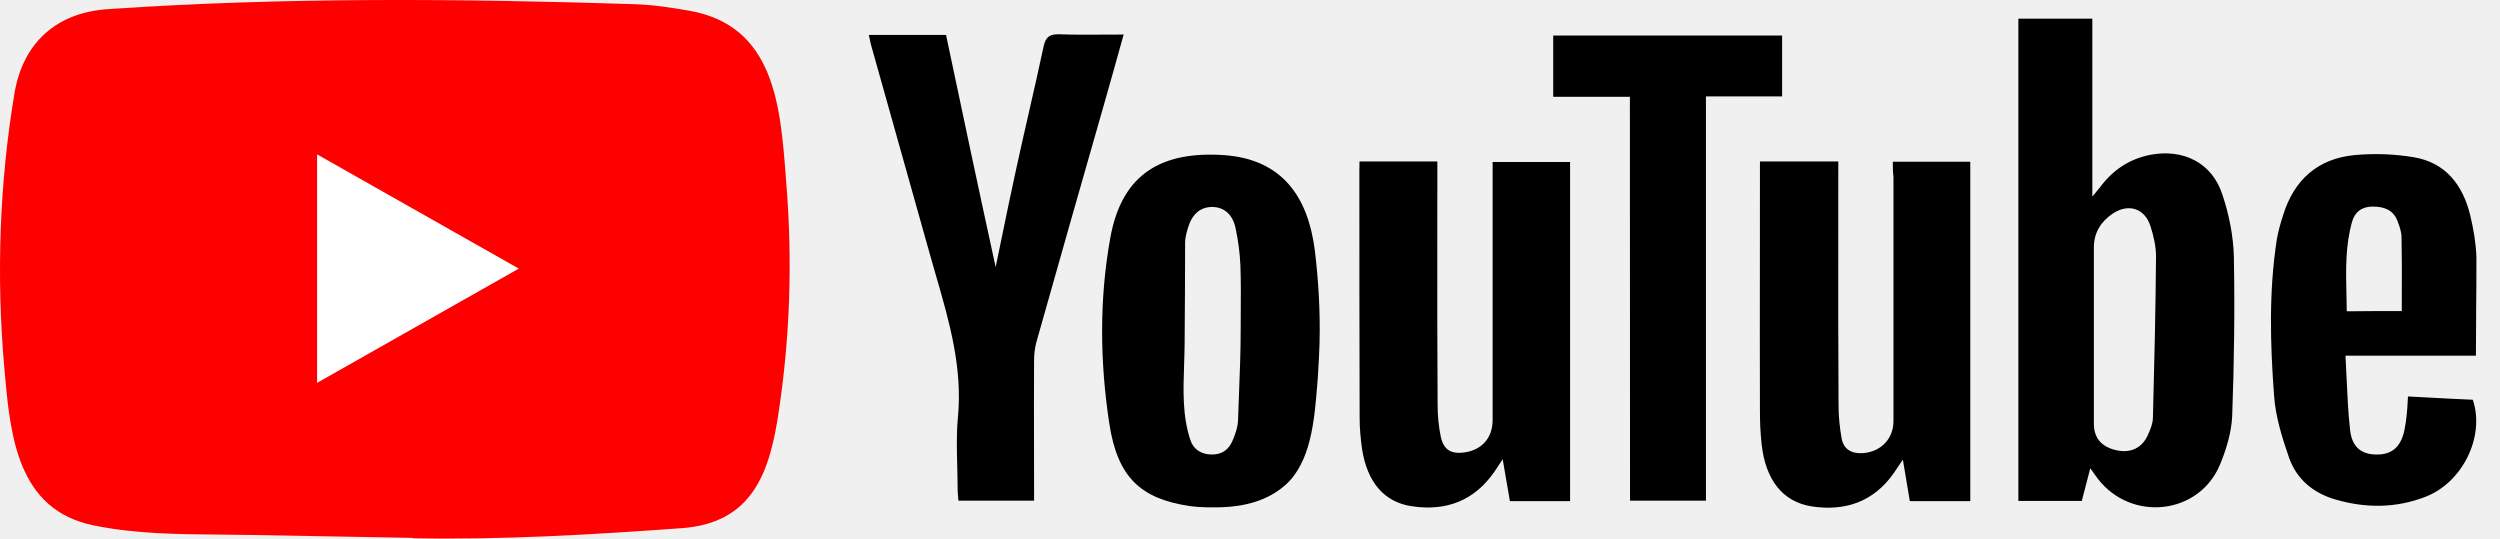
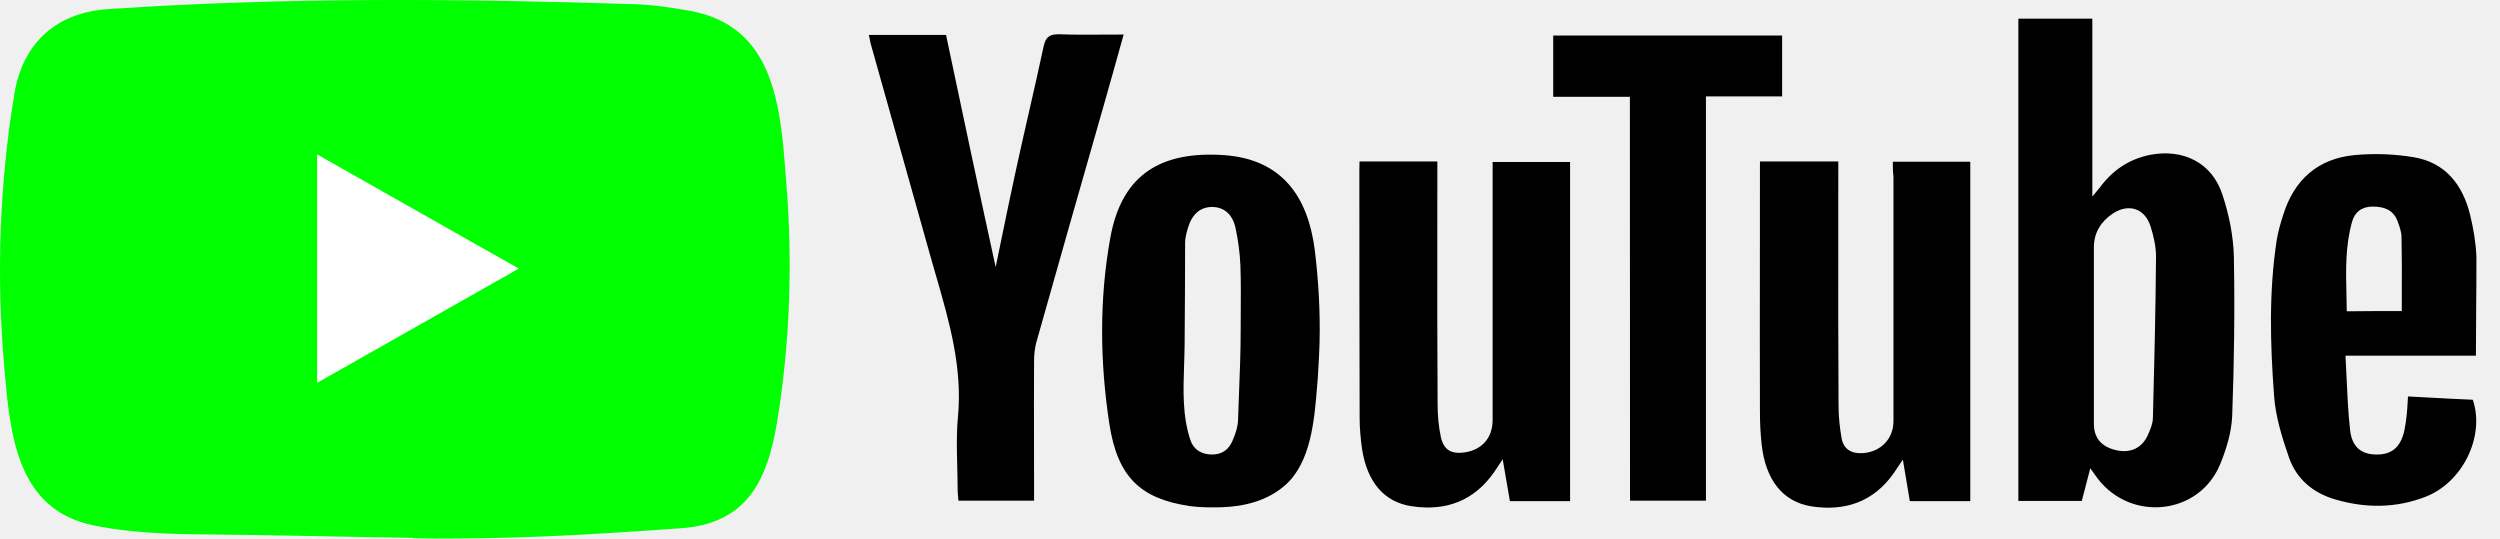
<svg xmlns="http://www.w3.org/2000/svg" width="116" height="25" viewBox="0 0 116 25" fill="none">
  <rect x="7.941" y="3.999" width="21" height="17" fill="white" />
-   <path fill-rule="evenodd" clip-rule="evenodd" d="M11.615 24.822L19.132 24.957C19.144 24.957 19.168 24.957 19.168 24.975C23.354 25.052 27.433 24.81 31.607 24.509C34.938 24.279 35.727 21.897 36.14 19.055C36.654 15.624 36.768 12.151 36.499 8.696C36.486 8.533 36.473 8.368 36.461 8.202C36.211 4.896 35.929 1.179 31.966 0.494C31.122 0.347 30.261 0.217 29.406 0.193C21.309 -0.066 13.14 -0.131 5.025 0.423C2.621 0.577 1.066 1.98 0.671 4.332C-0.029 8.525 -0.172 12.829 0.199 17.057C0.203 17.108 0.208 17.16 0.212 17.212C0.478 20.186 0.787 23.661 4.355 24.38C6.276 24.774 8.231 24.789 10.19 24.805C10.665 24.809 11.14 24.813 11.615 24.822ZM18.671 15.522C17.357 16.266 16.04 17.013 14.713 17.764V7.163C16.142 7.971 17.562 8.776 18.983 9.582C20.671 10.539 22.361 11.497 24.072 12.463C22.264 13.486 20.47 14.502 18.671 15.522Z" fill="#FF0000" />
+   <path fill-rule="evenodd" clip-rule="evenodd" d="M11.615 24.822L19.132 24.957C19.144 24.957 19.168 24.957 19.168 24.975C23.354 25.052 27.433 24.81 31.607 24.509C34.938 24.279 35.727 21.897 36.14 19.055C36.654 15.624 36.768 12.151 36.499 8.696C36.486 8.533 36.473 8.368 36.461 8.202C36.211 4.896 35.929 1.179 31.966 0.494C31.122 0.347 30.261 0.217 29.406 0.193C21.309 -0.066 13.14 -0.131 5.025 0.423C2.621 0.577 1.066 1.98 0.671 4.332C-0.029 8.525 -0.172 12.829 0.199 17.057C0.203 17.108 0.208 17.16 0.212 17.212C0.478 20.186 0.787 23.661 4.355 24.38C6.276 24.774 8.231 24.789 10.19 24.805C10.665 24.809 11.14 24.813 11.615 24.822ZM18.671 15.522C17.357 16.266 16.04 17.013 14.713 17.764V7.163C16.142 7.971 17.562 8.776 18.983 9.582C20.671 10.539 22.361 11.497 24.072 12.463C22.264 13.486 20.47 14.502 18.671 15.522Z" fill="#00FF00" />
  <path fill-rule="evenodd" clip-rule="evenodd" d="M96.724 22.747L96.725 22.746C96.808 22.431 96.895 22.105 96.989 21.726C97.061 21.826 97.12 21.908 97.17 21.98L97.17 21.98C97.235 22.072 97.287 22.146 97.341 22.216C98.902 24.238 102.048 23.884 103.011 21.549C103.304 20.842 103.537 20.07 103.573 19.315C103.663 16.844 103.699 14.38 103.651 11.909C103.627 10.948 103.429 9.963 103.124 9.044C102.652 7.564 101.318 6.886 99.757 7.186C98.777 7.387 98.017 7.906 97.431 8.702C97.396 8.747 97.359 8.791 97.312 8.846L97.312 8.846C97.255 8.913 97.183 8.997 97.084 9.12V0.866H93.652V23.242H96.594C96.637 23.075 96.68 22.913 96.724 22.747ZM97.156 19.663V15.571V11.479C97.156 10.789 97.491 10.27 98.041 9.904C98.771 9.427 99.512 9.669 99.781 10.488C99.925 10.942 100.039 11.426 100.039 11.892C100.021 14.397 99.961 16.897 99.895 19.397C99.889 19.663 99.775 19.928 99.662 20.182C99.393 20.789 98.855 21.042 98.191 20.889C97.515 20.736 97.156 20.329 97.156 19.663ZM87.827 7.505H91.421V23.253H88.616C88.524 22.713 88.432 22.159 88.326 21.524L88.326 21.523L88.293 21.325C88.169 21.506 88.078 21.643 87.996 21.766L87.996 21.766L87.996 21.767L87.995 21.767C87.951 21.833 87.91 21.895 87.869 21.956C86.936 23.283 85.614 23.737 84.053 23.495C82.72 23.283 81.918 22.269 81.739 20.606C81.685 20.111 81.661 19.61 81.661 19.114C81.653 16.657 81.656 14.195 81.659 11.734V11.733V11.731V11.73V11.729V11.727V11.726V11.725C81.66 10.498 81.661 9.272 81.661 8.047V7.493H85.297V8.136C85.297 9.026 85.297 9.916 85.296 10.806C85.294 13.475 85.291 16.143 85.309 18.814C85.309 19.321 85.363 19.846 85.453 20.353C85.555 20.871 85.937 21.06 86.451 21.025C87.283 20.96 87.857 20.353 87.857 19.539V8.2C87.827 7.97 87.827 7.758 87.827 7.505ZM66.693 7.493H63.081L63.075 7.917C63.075 11.744 63.075 15.588 63.087 19.415C63.087 19.893 63.135 20.364 63.2 20.842C63.44 22.369 64.223 23.301 65.503 23.489C67.1 23.731 68.409 23.236 69.342 21.886C69.444 21.726 69.545 21.573 69.725 21.308C69.786 21.66 69.84 21.979 69.891 22.277L69.892 22.279C69.951 22.623 70.005 22.941 70.06 23.253H72.852V7.516H69.258V8.224V19.503C69.252 20.323 68.756 20.883 67.937 20.995C67.345 21.072 66.998 20.883 66.86 20.299C66.753 19.804 66.705 19.279 66.705 18.772C66.687 16.124 66.689 13.472 66.691 10.817C66.692 9.931 66.693 9.045 66.693 8.159V7.493ZM61.227 15.901C61.217 16.325 61.192 16.75 61.167 17.174C61.161 17.281 61.155 17.387 61.149 17.493C61.137 17.63 61.126 17.772 61.114 17.918C60.991 19.465 60.834 21.443 59.642 22.505C58.811 23.236 57.758 23.501 56.67 23.537C56.185 23.548 55.695 23.548 55.211 23.483C52.92 23.142 51.856 22.145 51.473 19.663C51.036 16.797 51.001 13.884 51.521 11.019C52.059 8.053 53.913 7.003 56.795 7.198C59.487 7.387 60.689 9.126 61.006 11.603C61.179 13.024 61.263 14.462 61.227 15.901ZM57.571 14.494C57.569 14.782 57.567 15.071 57.567 15.358C57.567 16.292 57.53 17.226 57.494 18.158L57.494 18.158L57.494 18.158L57.494 18.158L57.494 18.159C57.477 18.586 57.461 19.012 57.447 19.439C57.447 19.781 57.328 20.128 57.19 20.447C57.017 20.86 56.706 21.09 56.233 21.09C55.749 21.09 55.378 20.854 55.235 20.423C54.862 19.312 54.902 18.117 54.942 16.939C54.952 16.622 54.963 16.307 54.966 15.995C54.977 14.415 54.989 12.829 54.989 11.249C54.989 11.032 55.053 10.81 55.116 10.593L55.127 10.553C55.318 9.934 55.689 9.616 56.215 9.604C56.754 9.592 57.184 9.91 57.328 10.577C57.453 11.154 57.531 11.744 57.555 12.328C57.581 13.048 57.576 13.772 57.571 14.494ZM46.453 11.158L46.453 11.158L46.453 11.158C46.68 10.056 46.904 8.968 47.143 7.876C47.335 6.992 47.537 6.107 47.739 5.222L47.739 5.222C47.972 4.201 48.205 3.18 48.423 2.157C48.525 1.691 48.716 1.579 49.165 1.591C49.849 1.616 50.543 1.611 51.257 1.606C51.547 1.605 51.84 1.603 52.137 1.603C51.83 2.718 51.527 3.783 51.23 4.831L51.23 4.831L51.23 4.831L51.23 4.831L51.15 5.111C50.127 8.684 49.105 12.269 48.094 15.854C48.017 16.131 47.981 16.432 47.981 16.726C47.973 18.031 47.975 19.333 47.978 20.636V20.637V20.637V20.637C47.979 21.288 47.981 21.94 47.981 22.593V23.23H44.47C44.466 23.171 44.461 23.112 44.456 23.053C44.445 22.935 44.434 22.817 44.434 22.699C44.434 22.345 44.425 21.991 44.416 21.636C44.397 20.881 44.377 20.126 44.446 19.38C44.671 17.079 44.052 14.94 43.434 12.802C43.344 12.491 43.254 12.18 43.166 11.868C42.712 10.246 42.255 8.622 41.797 6.998C41.34 5.373 40.882 3.749 40.428 2.127C40.401 2.041 40.383 1.952 40.365 1.857C40.35 1.782 40.335 1.703 40.314 1.62H43.896C44.65 5.199 45.409 8.778 46.199 12.393C46.284 11.979 46.369 11.568 46.453 11.158ZM108.83 16.502H114.882C114.882 15.772 114.888 15.061 114.894 14.36C114.902 13.539 114.909 12.732 114.905 11.921C114.882 11.267 114.768 10.606 114.612 9.963C114.272 8.595 113.488 7.552 112.017 7.298C111.108 7.145 110.157 7.11 109.236 7.198C107.544 7.363 106.449 8.348 105.947 9.952C105.822 10.341 105.708 10.724 105.642 11.125C105.271 13.531 105.337 15.954 105.517 18.354C105.582 19.327 105.887 20.299 106.21 21.231C106.557 22.228 107.329 22.876 108.363 23.177C109.762 23.584 111.168 23.584 112.537 23.053C114.278 22.387 115.312 20.229 114.738 18.548C114.045 18.519 113.345 18.482 112.636 18.443L112.635 18.443L112.634 18.443C112.335 18.427 112.033 18.411 111.73 18.395L111.724 18.498L111.724 18.498L111.724 18.498C111.709 18.778 111.698 18.997 111.676 19.203C111.652 19.462 111.616 19.716 111.563 19.969C111.395 20.748 110.976 21.101 110.259 21.09C109.571 21.084 109.135 20.748 109.045 19.963C108.954 19.149 108.916 18.329 108.878 17.485L108.878 17.484L108.878 17.484C108.863 17.16 108.848 16.834 108.83 16.502ZM111.443 14.433C111.443 14.133 111.444 13.838 111.444 13.546C111.447 12.684 111.449 11.85 111.431 11.013C111.431 10.748 111.329 10.47 111.228 10.217C111.024 9.722 110.6 9.586 110.091 9.586C109.583 9.586 109.26 9.84 109.135 10.294C108.822 11.406 108.848 12.539 108.875 13.678C108.881 13.933 108.887 14.189 108.889 14.444C109.804 14.433 110.636 14.433 111.443 14.433ZM72.069 4.492H75.627L75.633 23.23H79.156V4.474H82.69V1.65H72.069V4.492Z" fill="black" />
</svg>
